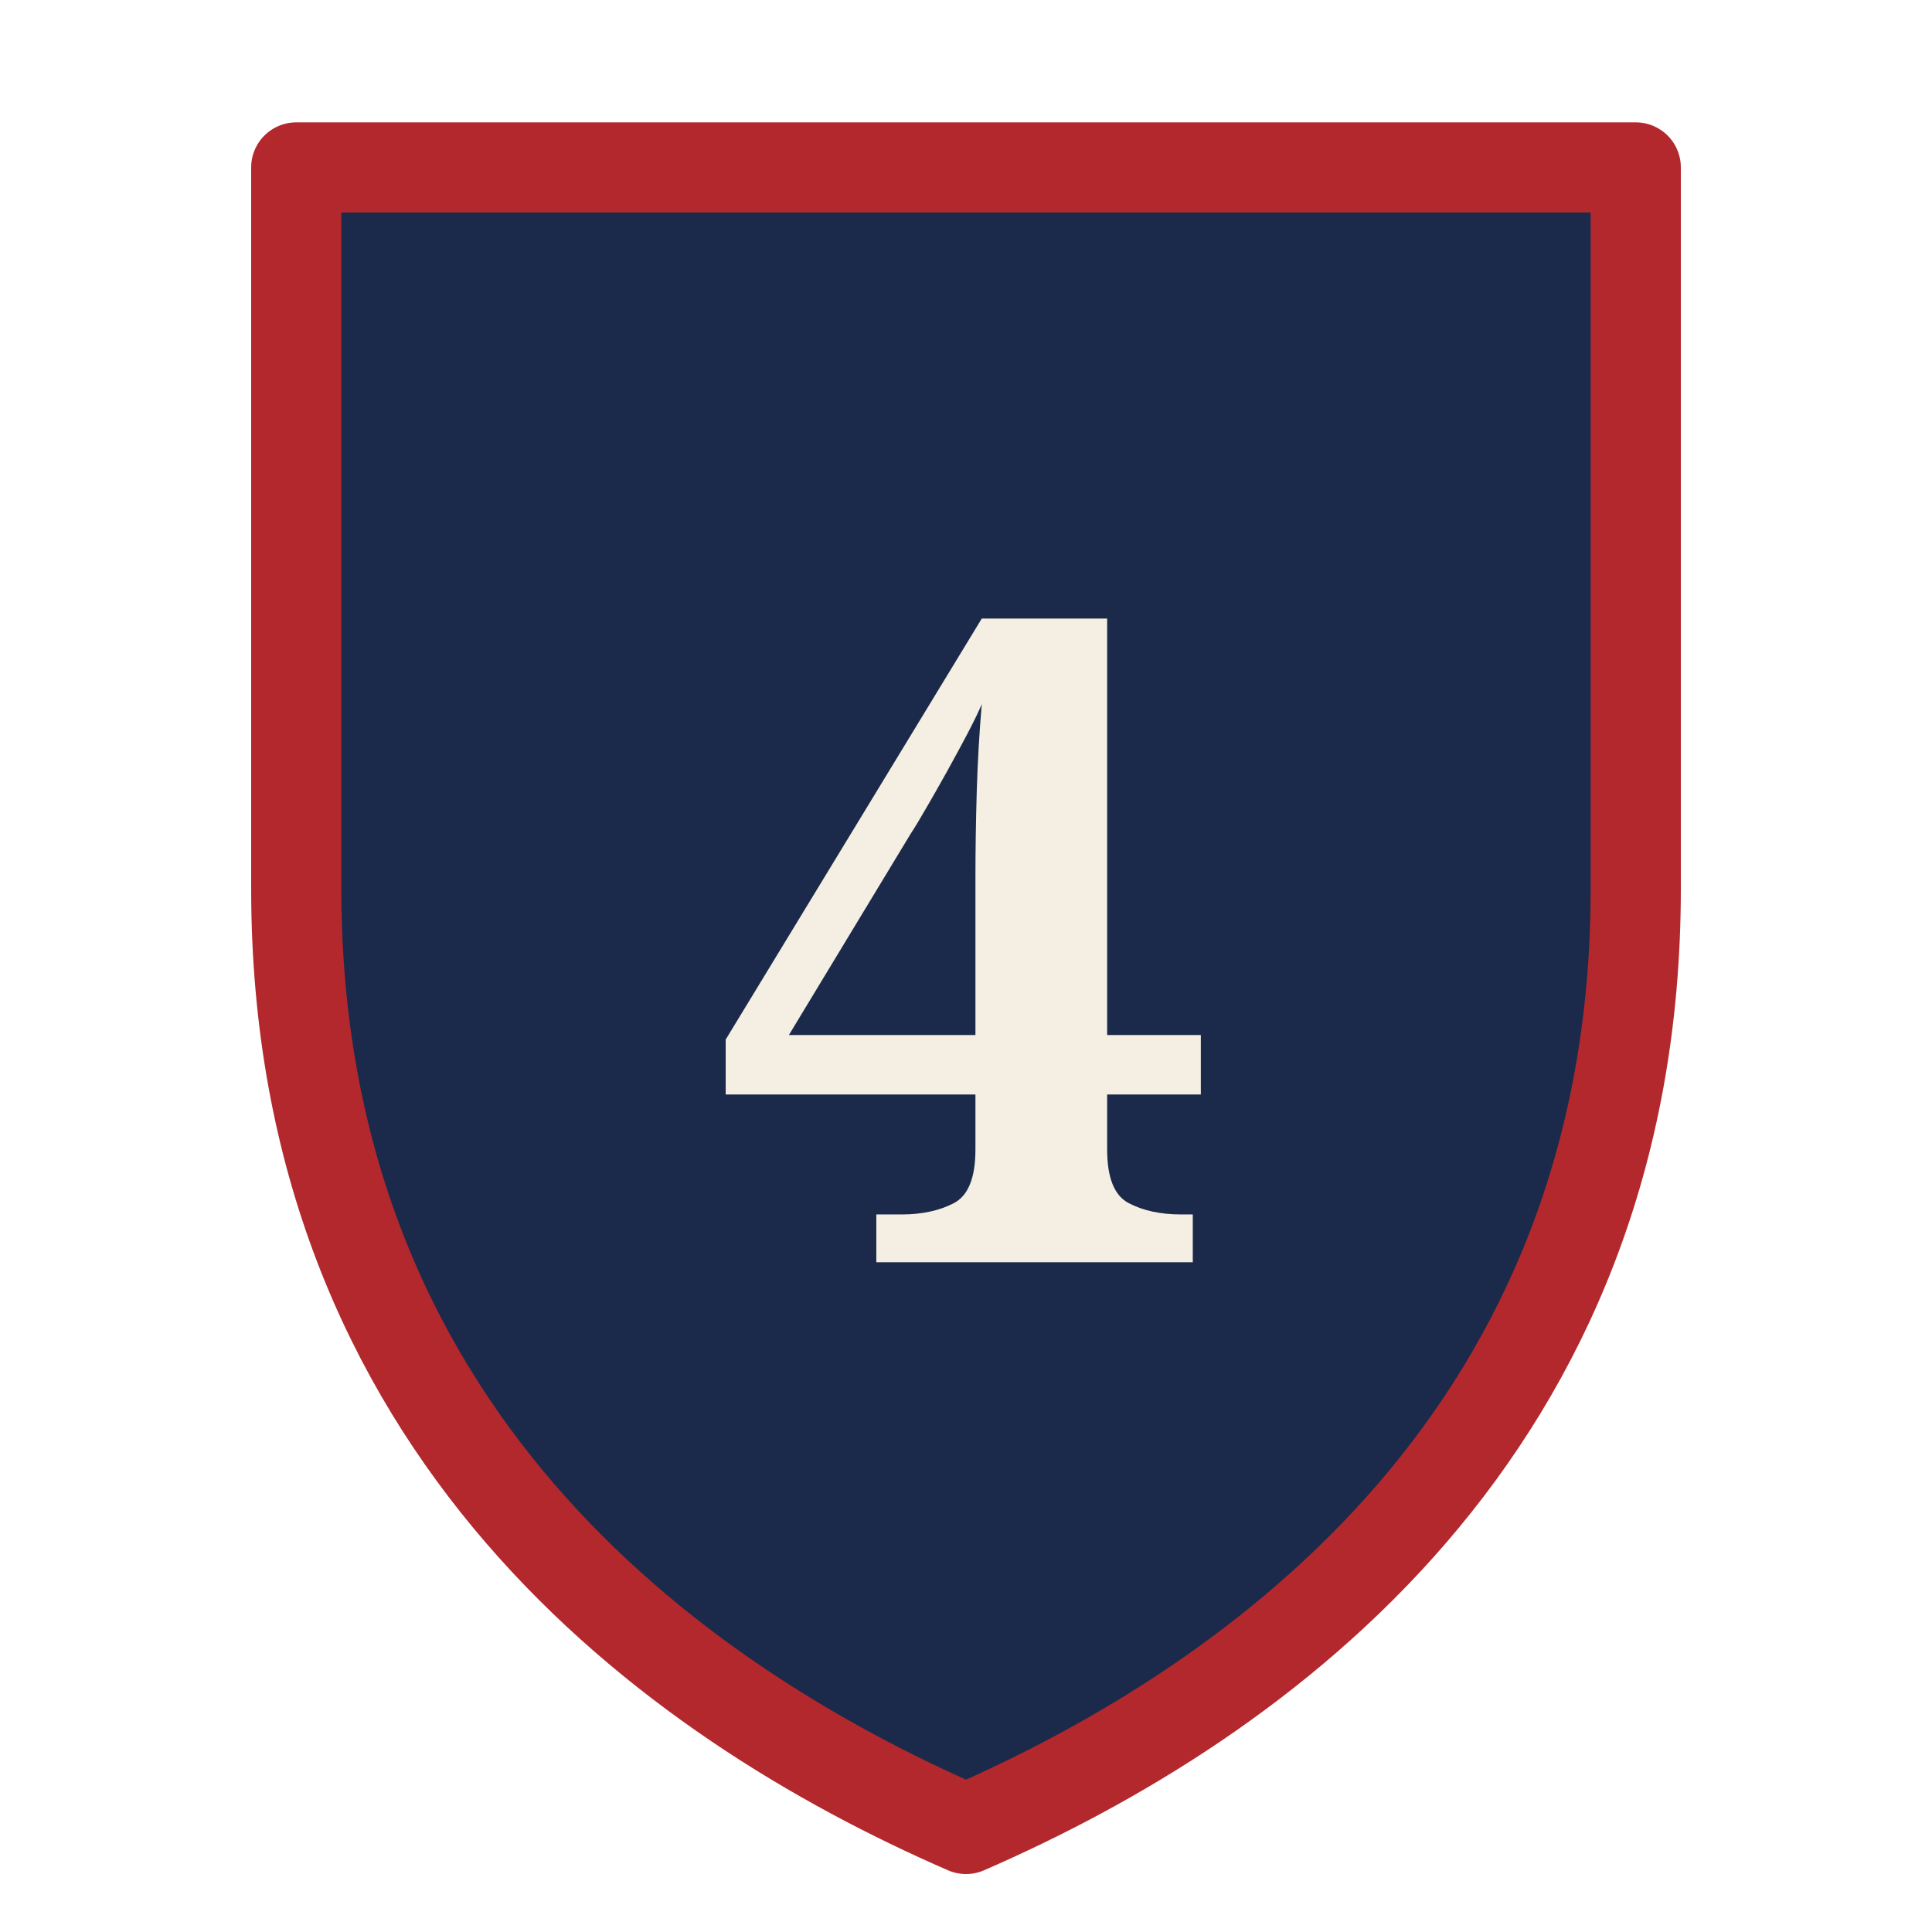
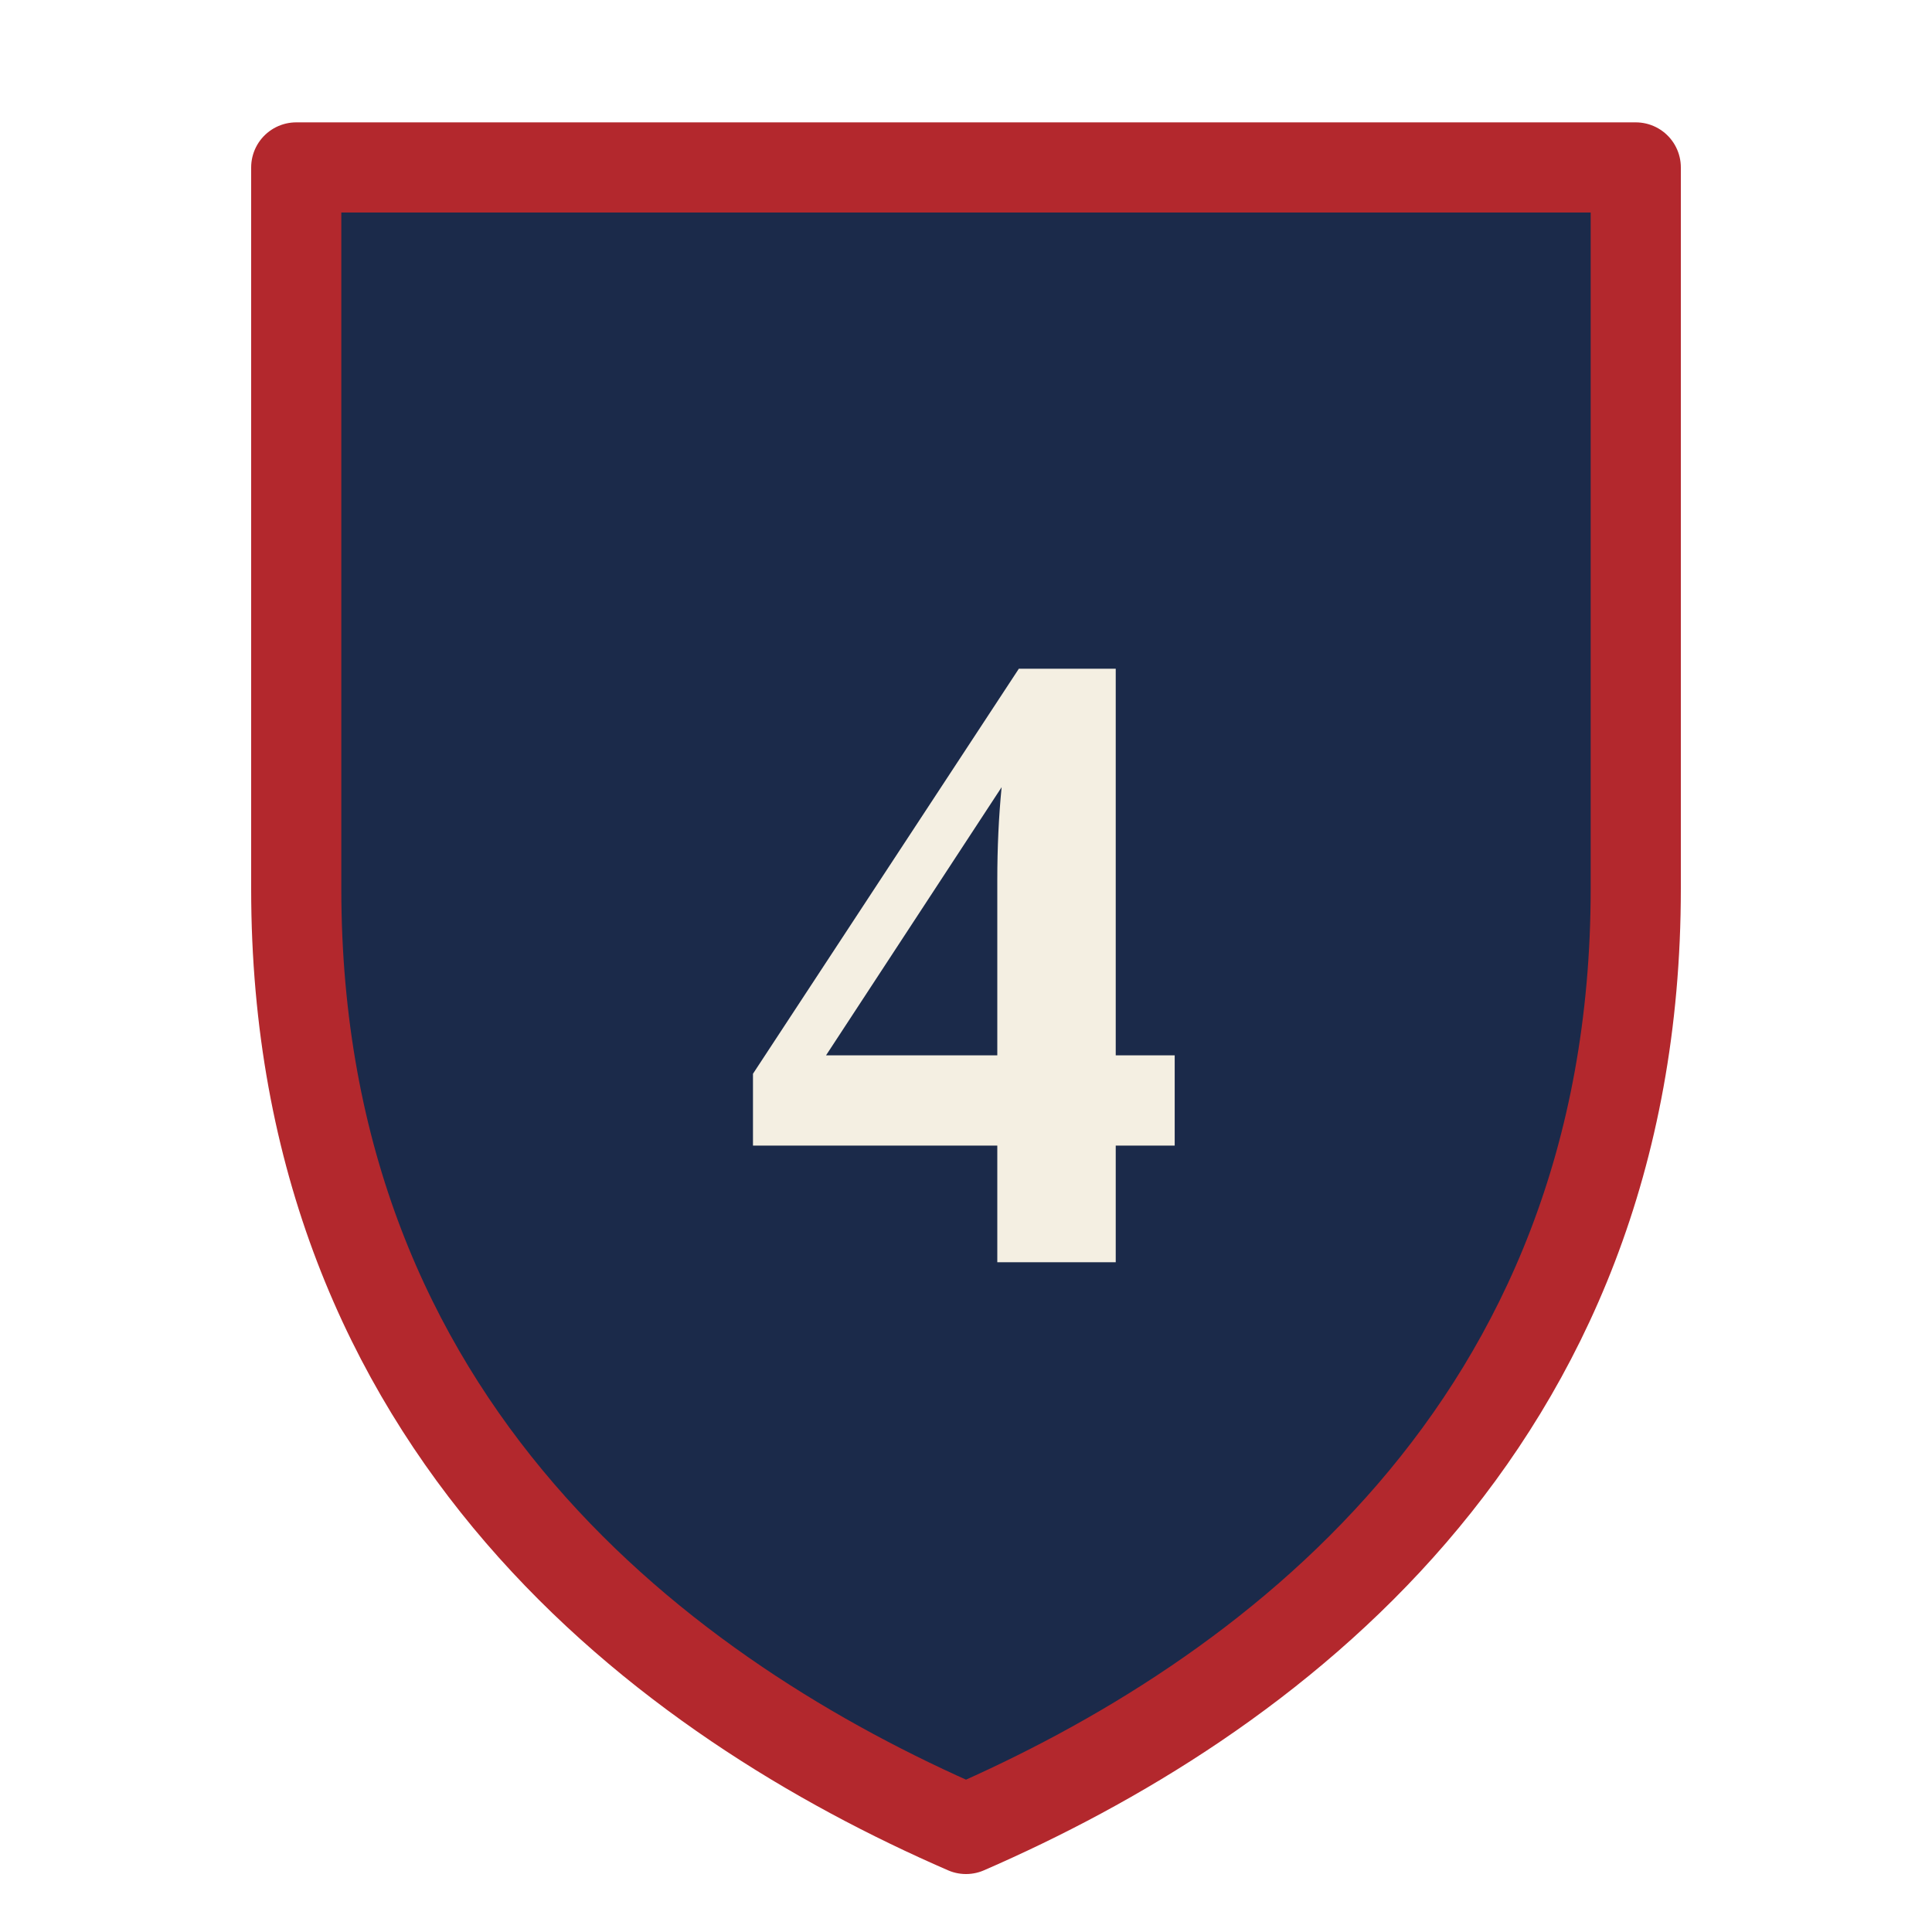
<svg xmlns="http://www.w3.org/2000/svg" width="300" height="300" viewBox="0 0 300 300">
  <path d="M46 26h208v112c0 84-58 126-104 146C104 264 46 222 46 138z" fill="#1b2a4a" stroke="#b3282d" stroke-width="14" stroke-linejoin="round" />
-   <text x="150" y="196" font-family="Georgia, serif" font-size="140" font-weight="bold" font-style="normal" fill="#f4efe2" text-anchor="middle">4</text>
+   <text x="150" y="196" font-family="'Times New Roman', Times, serif" font-size="140" font-weight="bold" font-style="normal" fill="#f4efe2" text-anchor="middle">4</text>
</svg>
